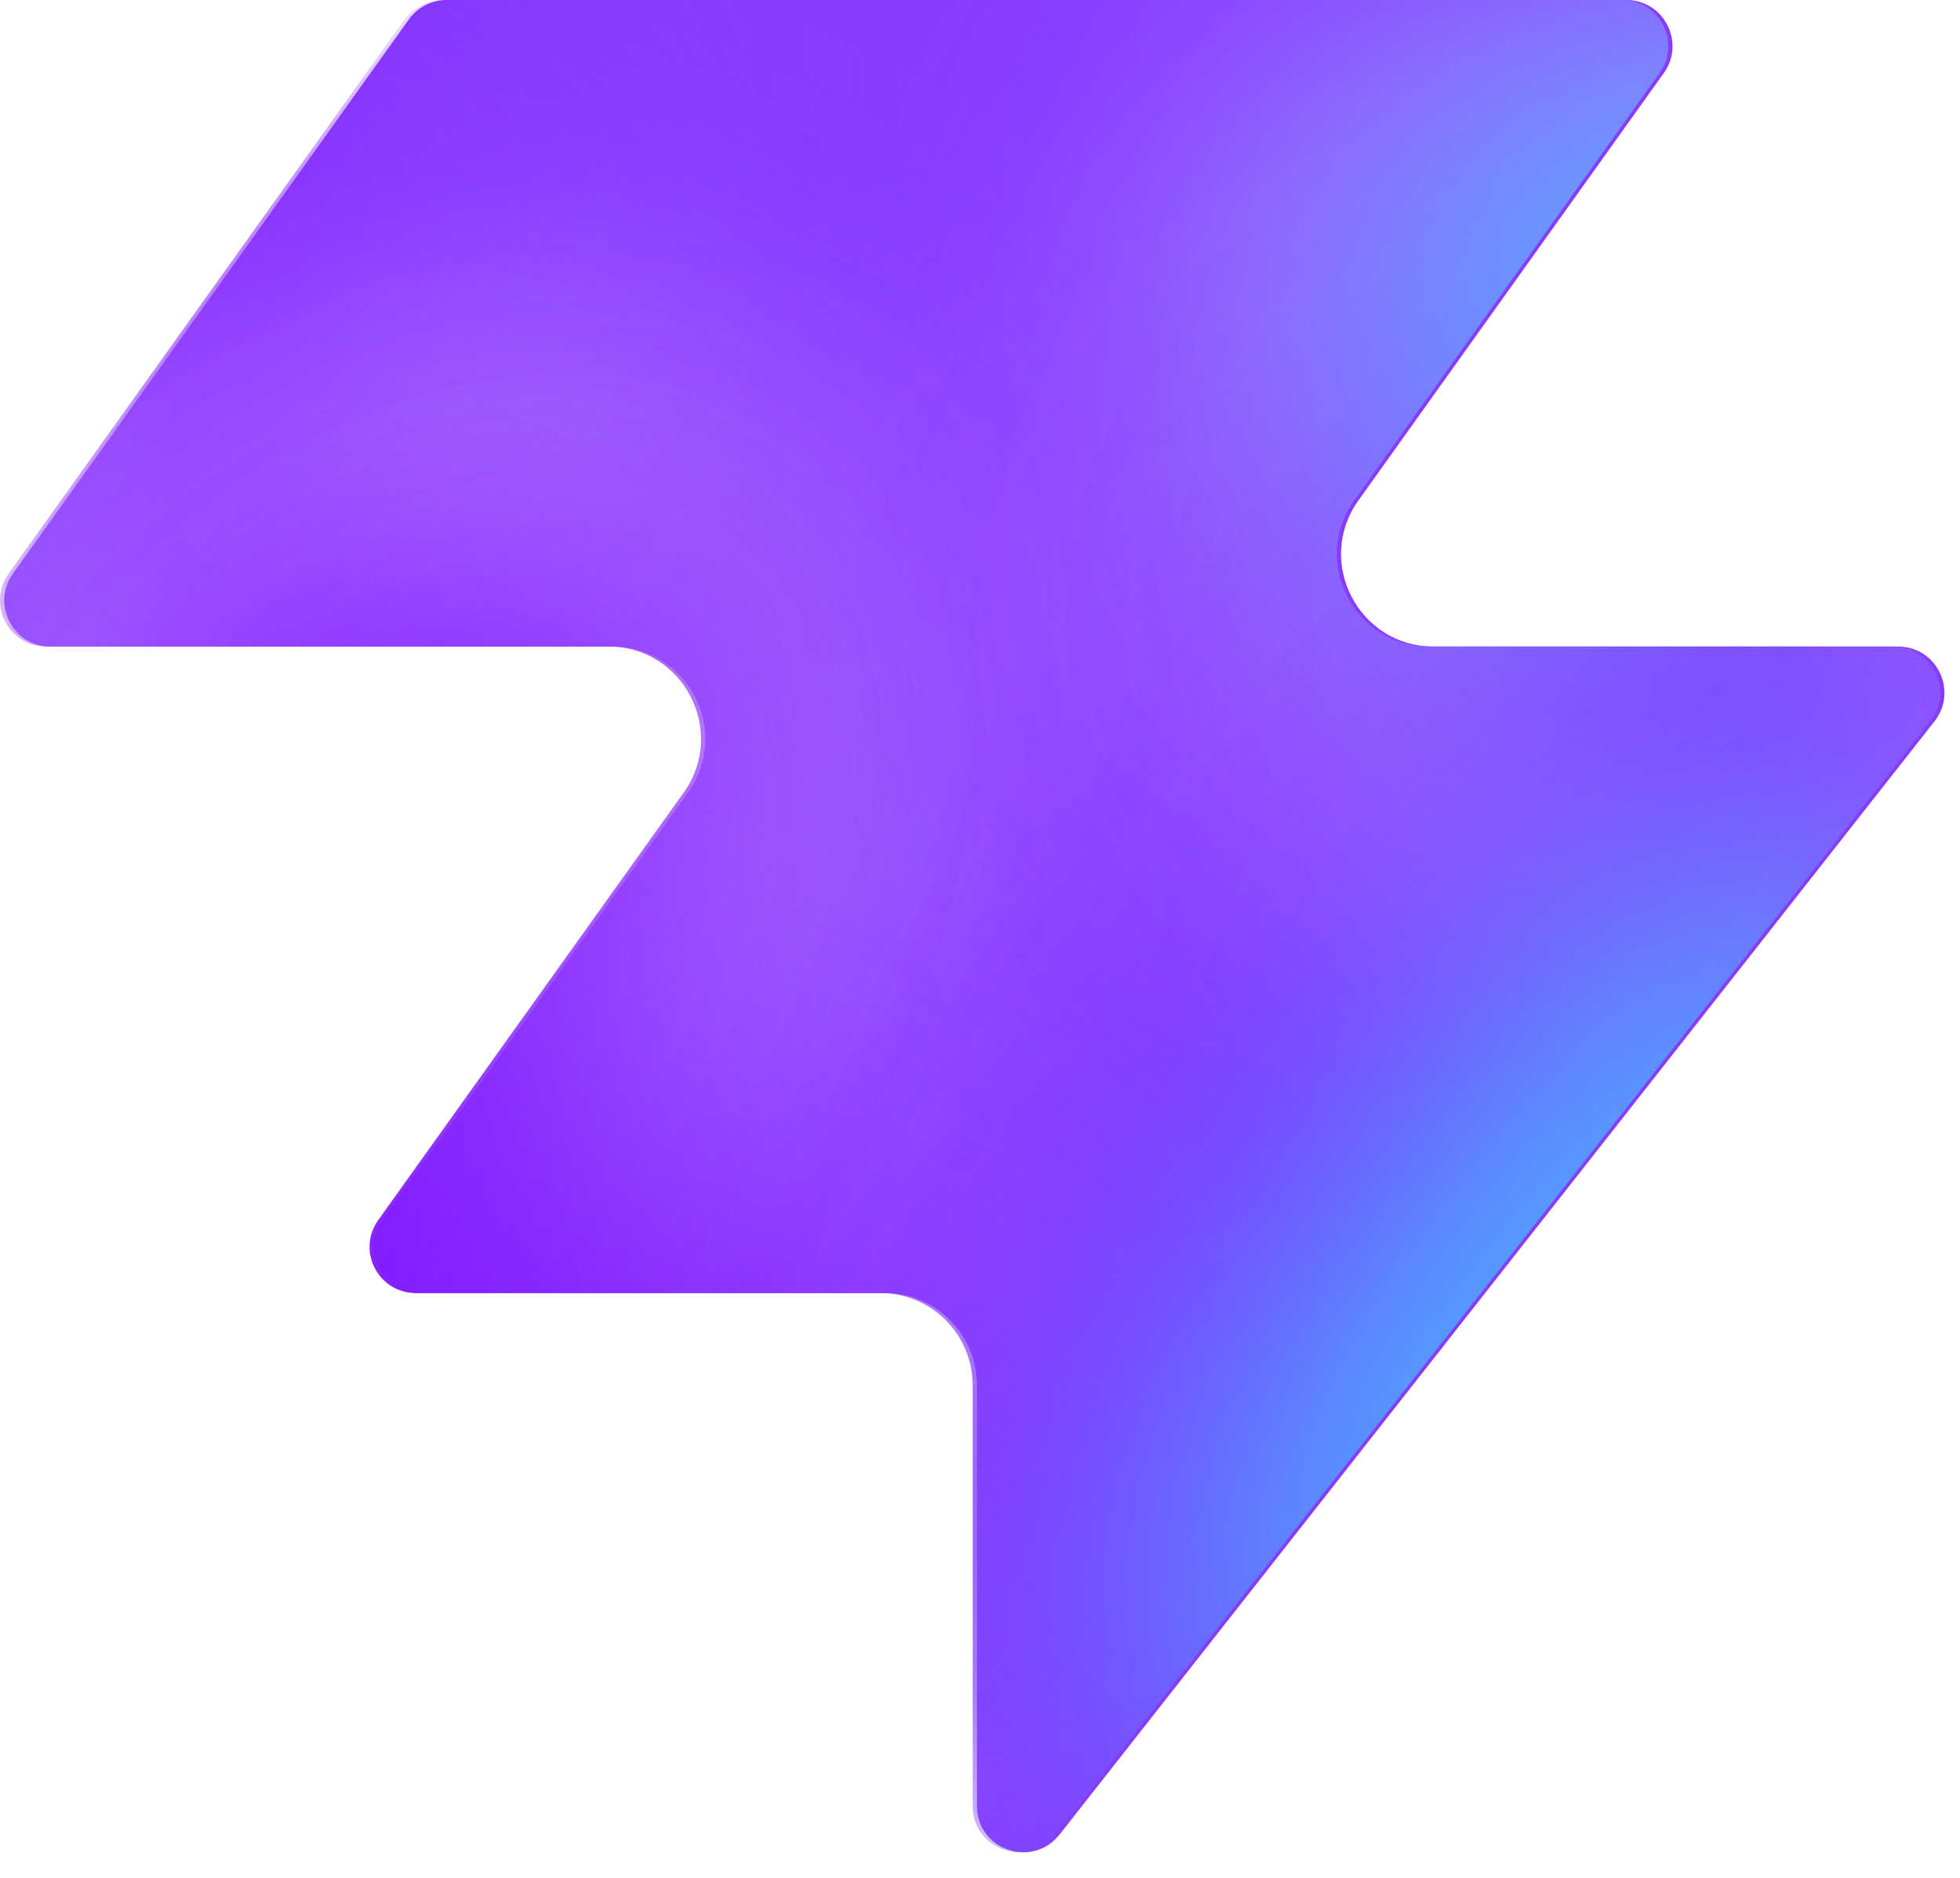
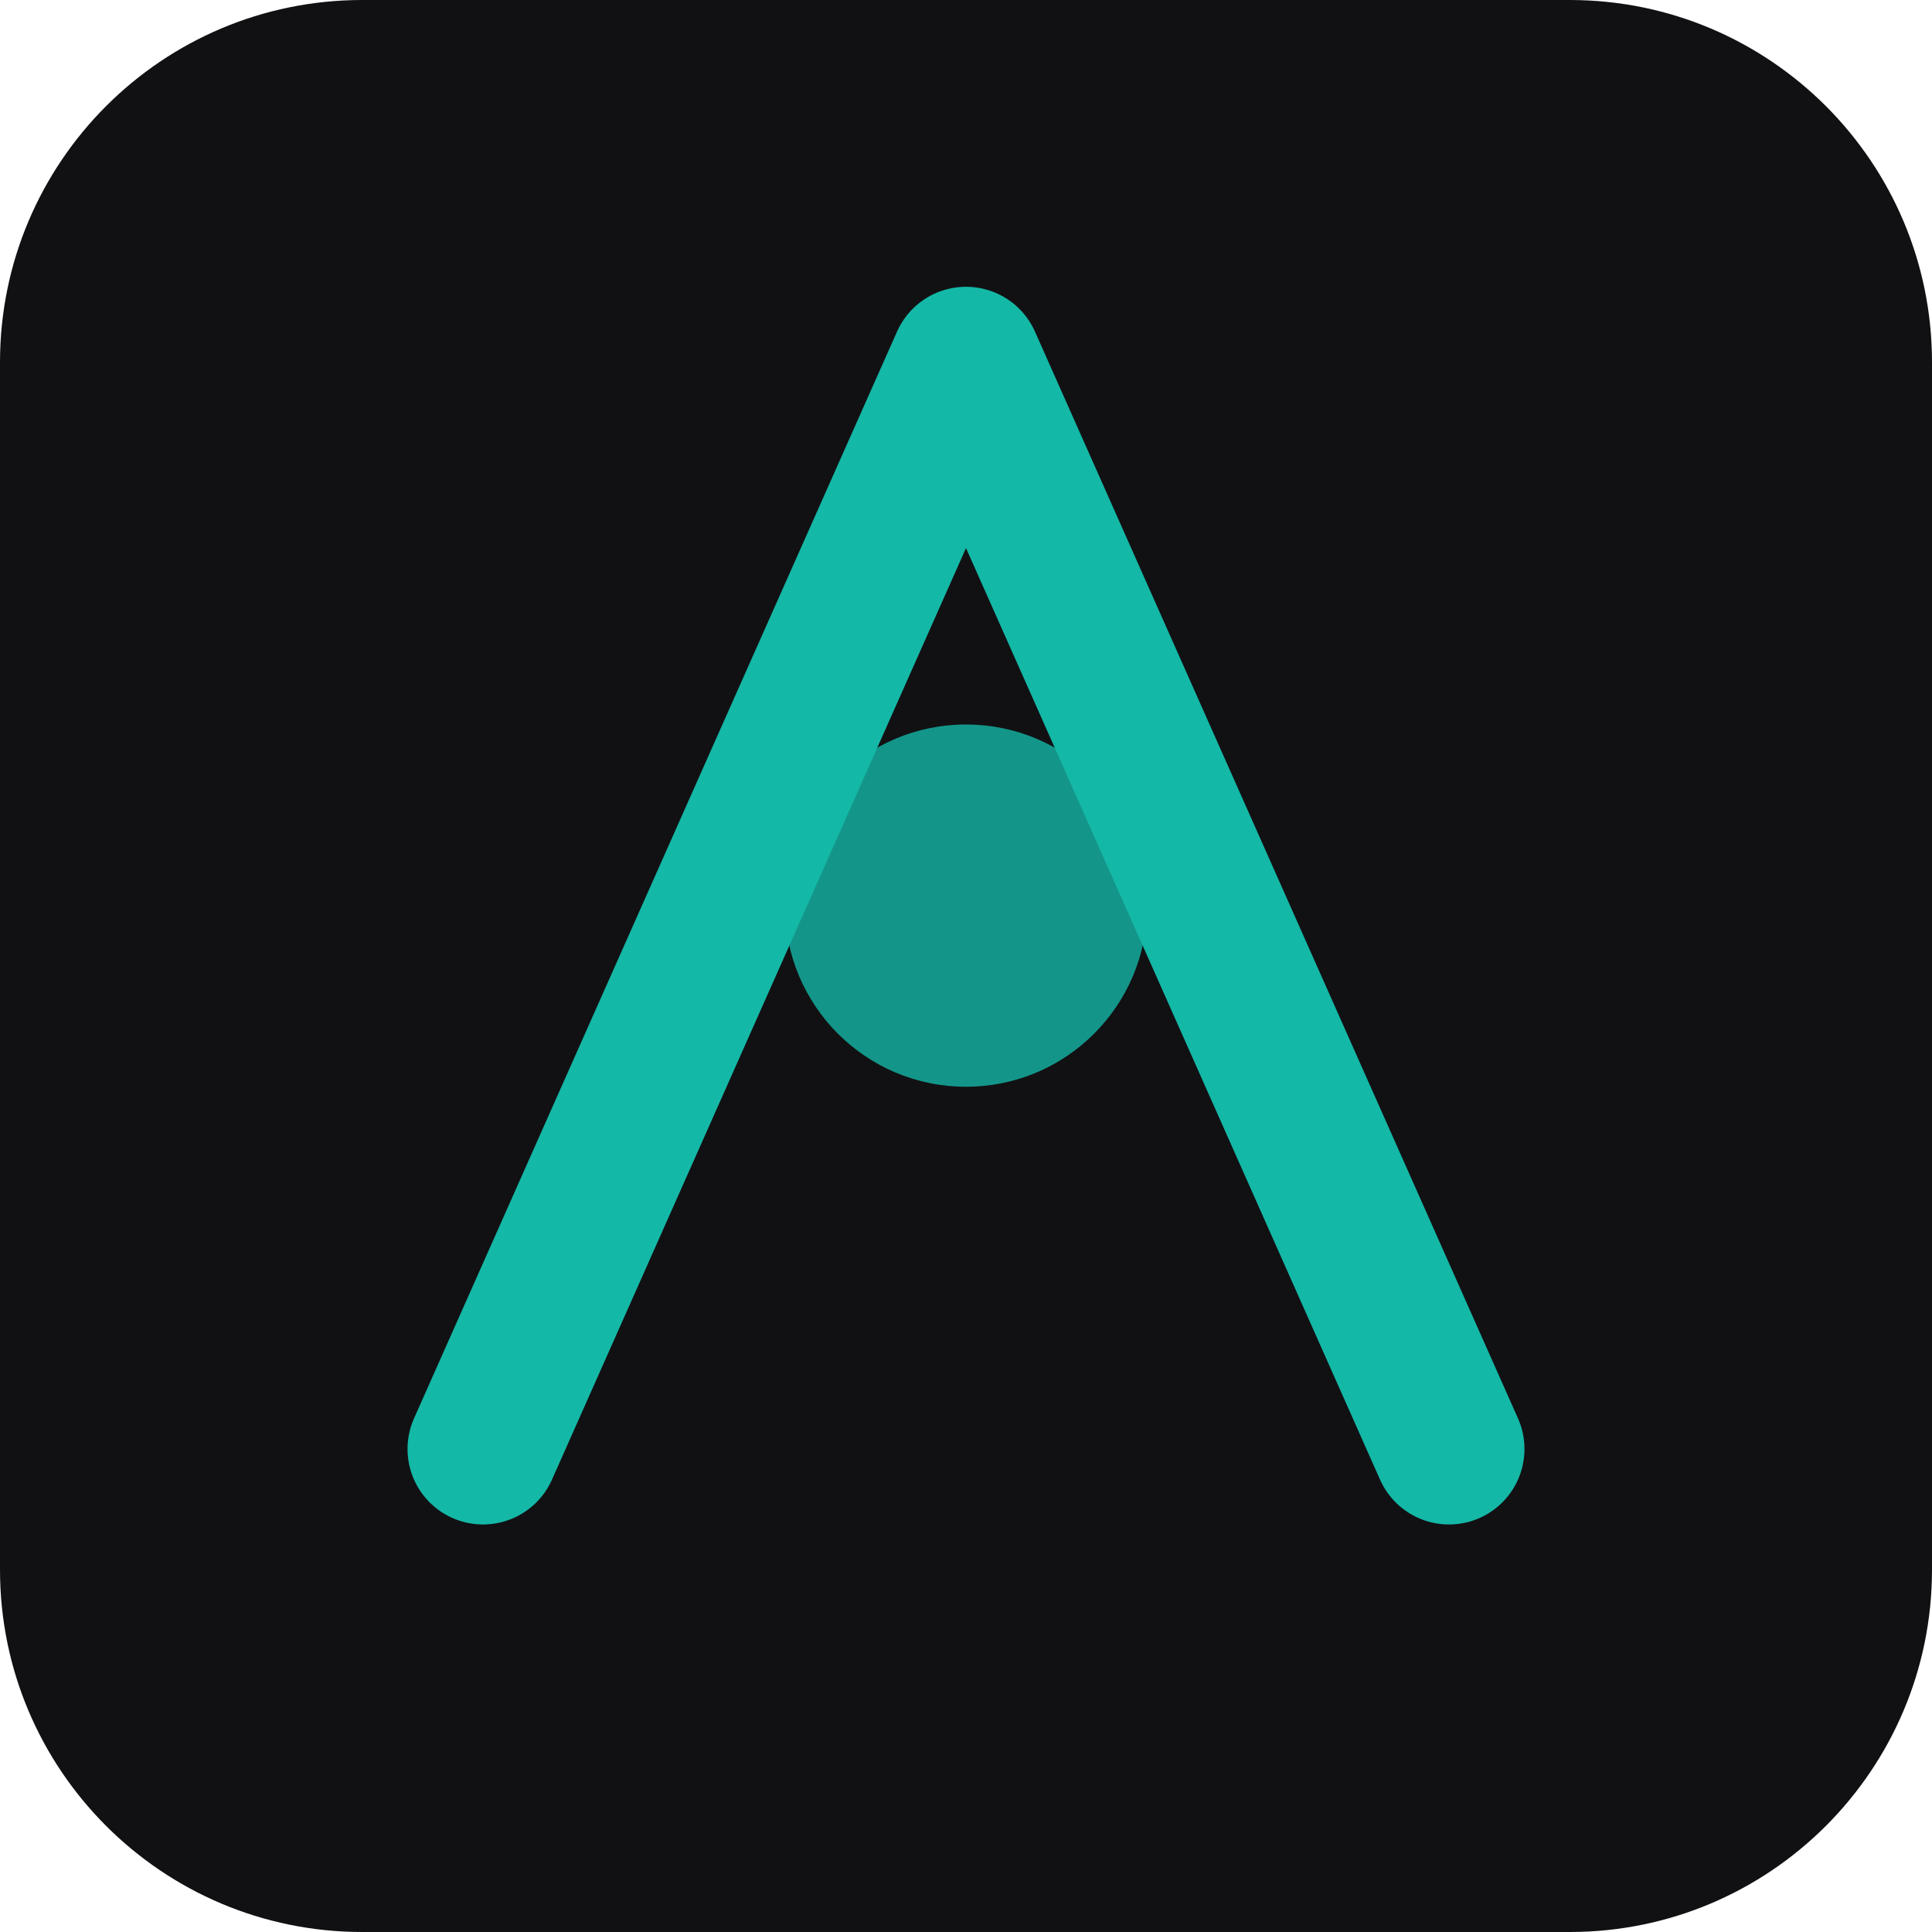
- <svg xmlns="http://www.w3.org/2000/svg" width="48" height="46" fill="none" viewBox="0 0 48 46">
-   <path fill="#863bff" d="M25.946 44.938c-.664.845-2.021.375-2.021-.698V33.937a2.26 2.26 0 0 0-2.262-2.262H10.287c-.92 0-1.456-1.04-.92-1.788l7.48-10.471c1.07-1.497 0-3.578-1.842-3.578H1.237c-.92 0-1.456-1.04-.92-1.788L10.013.474c.214-.297.556-.474.92-.474h28.894c.92 0 1.456 1.04.92 1.788l-7.48 10.471c-1.07 1.498 0 3.579 1.842 3.579h11.377c.943 0 1.473 1.088.89 1.83L25.947 44.94z" style="fill:#863bff;fill:color(display-p3 .525 .23 1);fill-opacity:1" />
-   <mask id="a" width="48" height="46" x="0" y="0" maskUnits="userSpaceOnUse" style="mask-type:alpha">
-     <path fill="#000" d="M25.842 44.938c-.664.844-2.021.375-2.021-.698V33.937a2.26 2.26 0 0 0-2.262-2.262H10.183c-.92 0-1.456-1.04-.92-1.788l7.48-10.471c1.07-1.498 0-3.579-1.842-3.579H1.133c-.92 0-1.456-1.04-.92-1.787L9.91.473c.214-.297.556-.474.92-.474h28.894c.92 0 1.456 1.04.92 1.788l-7.48 10.471c-1.07 1.498 0 3.578 1.842 3.578h11.377c.943 0 1.473 1.088.89 1.832L25.843 44.94z" style="fill:#000;fill-opacity:1" />
-   </mask>
-   <g mask="url(#a)">
-     <g filter="url(#b)">
-       <ellipse cx="5.508" cy="14.704" fill="#ede6ff" rx="5.508" ry="14.704" style="fill:#ede6ff;fill:color(display-p3 .927 .903 1);fill-opacity:1" transform="matrix(.00324 1 1 -.00324 -4.47 31.516)" />
-     </g>
-     <g filter="url(#c)">
-       <ellipse cx="10.399" cy="29.851" fill="#ede6ff" rx="10.399" ry="29.851" style="fill:#ede6ff;fill:color(display-p3 .927 .903 1);fill-opacity:1" transform="matrix(.00324 1 1 -.00324 -39.328 7.883)" />
-     </g>
-     <g filter="url(#d)">
-       <ellipse cx="5.508" cy="30.487" fill="#7e14ff" rx="5.508" ry="30.487" style="fill:#7e14ff;fill:color(display-p3 .492 .077 1);fill-opacity:1" transform="rotate(89.814 -25.913 -14.639)scale(1 -1)" />
-     </g>
-     <g filter="url(#e)">
-       <ellipse cx="5.508" cy="30.599" fill="#7e14ff" rx="5.508" ry="30.599" style="fill:#7e14ff;fill:color(display-p3 .492 .077 1);fill-opacity:1" transform="rotate(89.814 -32.644 -3.334)scale(1 -1)" />
-     </g>
-     <g filter="url(#f)">
-       <ellipse cx="5.508" cy="30.599" fill="#7e14ff" rx="5.508" ry="30.599" style="fill:#7e14ff;fill:color(display-p3 .492 .077 1);fill-opacity:1" transform="matrix(.00324 1 1 -.00324 -34.34 30.47)" />
-     </g>
-     <g filter="url(#g)">
-       <ellipse cx="14.072" cy="22.078" fill="#ede6ff" rx="14.072" ry="22.078" style="fill:#ede6ff;fill:color(display-p3 .927 .903 1);fill-opacity:1" transform="rotate(93.35 24.506 48.493)scale(-1 1)" />
-     </g>
-     <g filter="url(#h)">
-       <ellipse cx="3.47" cy="21.501" fill="#7e14ff" rx="3.47" ry="21.501" style="fill:#7e14ff;fill:color(display-p3 .492 .077 1);fill-opacity:1" transform="rotate(89.009 28.708 47.59)scale(-1 1)" />
-     </g>
-     <g filter="url(#i)">
-       <ellipse cx="3.47" cy="21.501" fill="#7e14ff" rx="3.47" ry="21.501" style="fill:#7e14ff;fill:color(display-p3 .492 .077 1);fill-opacity:1" transform="rotate(89.009 28.708 47.59)scale(-1 1)" />
-     </g>
-     <g filter="url(#j)">
-       <ellipse cx=".387" cy="8.972" fill="#7e14ff" rx="4.407" ry="29.108" style="fill:#7e14ff;fill:color(display-p3 .492 .077 1);fill-opacity:1" transform="rotate(39.51 .387 8.972)" />
-     </g>
-     <g filter="url(#k)">
-       <ellipse cx="47.523" cy="-6.092" fill="#7e14ff" rx="4.407" ry="29.108" style="fill:#7e14ff;fill:color(display-p3 .492 .077 1);fill-opacity:1" transform="rotate(37.892 47.523 -6.092)" />
-     </g>
-     <g filter="url(#l)">
-       <ellipse cx="41.412" cy="6.333" fill="#47bfff" rx="5.971" ry="9.665" style="fill:#47bfff;fill:color(display-p3 .28 .748 1);fill-opacity:1" transform="rotate(37.892 41.412 6.333)" />
-     </g>
-     <g filter="url(#m)">
-       <ellipse cx="-1.879" cy="38.332" fill="#7e14ff" rx="4.407" ry="29.108" style="fill:#7e14ff;fill:color(display-p3 .492 .077 1);fill-opacity:1" transform="rotate(37.892 -1.88 38.332)" />
-     </g>
-     <g filter="url(#n)">
-       <ellipse cx="-1.879" cy="38.332" fill="#7e14ff" rx="4.407" ry="29.108" style="fill:#7e14ff;fill:color(display-p3 .492 .077 1);fill-opacity:1" transform="rotate(37.892 -1.88 38.332)" />
-     </g>
-     <g filter="url(#o)">
-       <ellipse cx="35.651" cy="29.907" fill="#7e14ff" rx="4.407" ry="29.108" style="fill:#7e14ff;fill:color(display-p3 .492 .077 1);fill-opacity:1" transform="rotate(37.892 35.651 29.907)" />
-     </g>
-     <g filter="url(#p)">
-       <ellipse cx="38.418" cy="32.4" fill="#47bfff" rx="5.971" ry="15.297" style="fill:#47bfff;fill:color(display-p3 .28 .748 1);fill-opacity:1" transform="rotate(37.892 38.418 32.4)" />
-     </g>
-   </g>
-   <defs>
-     <filter id="b" width="60.045" height="41.654" x="-19.77" y="16.149" color-interpolation-filters="sRGB" filterUnits="userSpaceOnUse">
-       <feFlood flood-opacity="0" result="BackgroundImageFix" />
-       <feBlend in="SourceGraphic" in2="BackgroundImageFix" result="shape" />
-       <feGaussianBlur result="effect1_foregroundBlur_2002_17158" stdDeviation="7.659" />
-     </filter>
-     <filter id="c" width="90.34" height="51.437" x="-54.613" y="-7.533" color-interpolation-filters="sRGB" filterUnits="userSpaceOnUse">
-       <feFlood flood-opacity="0" result="BackgroundImageFix" />
-       <feBlend in="SourceGraphic" in2="BackgroundImageFix" result="shape" />
-       <feGaussianBlur result="effect1_foregroundBlur_2002_17158" stdDeviation="7.659" />
-     </filter>
-     <filter id="d" width="79.355" height="29.4" x="-49.64" y="2.03" color-interpolation-filters="sRGB" filterUnits="userSpaceOnUse">
-       <feFlood flood-opacity="0" result="BackgroundImageFix" />
-       <feBlend in="SourceGraphic" in2="BackgroundImageFix" result="shape" />
-       <feGaussianBlur result="effect1_foregroundBlur_2002_17158" stdDeviation="4.596" />
-     </filter>
-     <filter id="e" width="79.579" height="29.4" x="-45.045" y="20.029" color-interpolation-filters="sRGB" filterUnits="userSpaceOnUse">
-       <feFlood flood-opacity="0" result="BackgroundImageFix" />
-       <feBlend in="SourceGraphic" in2="BackgroundImageFix" result="shape" />
-       <feGaussianBlur result="effect1_foregroundBlur_2002_17158" stdDeviation="4.596" />
-     </filter>
-     <filter id="f" width="79.579" height="29.4" x="-43.513" y="21.178" color-interpolation-filters="sRGB" filterUnits="userSpaceOnUse">
-       <feFlood flood-opacity="0" result="BackgroundImageFix" />
-       <feBlend in="SourceGraphic" in2="BackgroundImageFix" result="shape" />
-       <feGaussianBlur result="effect1_foregroundBlur_2002_17158" stdDeviation="4.596" />
-     </filter>
-     <filter id="g" width="74.749" height="58.852" x="15.756" y="-17.901" color-interpolation-filters="sRGB" filterUnits="userSpaceOnUse">
-       <feFlood flood-opacity="0" result="BackgroundImageFix" />
-       <feBlend in="SourceGraphic" in2="BackgroundImageFix" result="shape" />
-       <feGaussianBlur result="effect1_foregroundBlur_2002_17158" stdDeviation="7.659" />
-     </filter>
-     <filter id="h" width="61.377" height="25.362" x="23.548" y="2.284" color-interpolation-filters="sRGB" filterUnits="userSpaceOnUse">
-       <feFlood flood-opacity="0" result="BackgroundImageFix" />
-       <feBlend in="SourceGraphic" in2="BackgroundImageFix" result="shape" />
-       <feGaussianBlur result="effect1_foregroundBlur_2002_17158" stdDeviation="4.596" />
-     </filter>
-     <filter id="i" width="61.377" height="25.362" x="23.548" y="2.284" color-interpolation-filters="sRGB" filterUnits="userSpaceOnUse">
-       <feFlood flood-opacity="0" result="BackgroundImageFix" />
-       <feBlend in="SourceGraphic" in2="BackgroundImageFix" result="shape" />
-       <feGaussianBlur result="effect1_foregroundBlur_2002_17158" stdDeviation="4.596" />
-     </filter>
-     <filter id="j" width="56.045" height="63.649" x="-27.636" y="-22.853" color-interpolation-filters="sRGB" filterUnits="userSpaceOnUse">
-       <feFlood flood-opacity="0" result="BackgroundImageFix" />
-       <feBlend in="SourceGraphic" in2="BackgroundImageFix" result="shape" />
-       <feGaussianBlur result="effect1_foregroundBlur_2002_17158" stdDeviation="4.596" />
-     </filter>
-     <filter id="k" width="54.814" height="64.646" x="20.116" y="-38.415" color-interpolation-filters="sRGB" filterUnits="userSpaceOnUse">
-       <feFlood flood-opacity="0" result="BackgroundImageFix" />
-       <feBlend in="SourceGraphic" in2="BackgroundImageFix" result="shape" />
-       <feGaussianBlur result="effect1_foregroundBlur_2002_17158" stdDeviation="4.596" />
-     </filter>
-     <filter id="l" width="33.541" height="35.313" x="24.641" y="-11.323" color-interpolation-filters="sRGB" filterUnits="userSpaceOnUse">
-       <feFlood flood-opacity="0" result="BackgroundImageFix" />
-       <feBlend in="SourceGraphic" in2="BackgroundImageFix" result="shape" />
-       <feGaussianBlur result="effect1_foregroundBlur_2002_17158" stdDeviation="4.596" />
-     </filter>
-     <filter id="m" width="54.814" height="64.646" x="-29.286" y="6.009" color-interpolation-filters="sRGB" filterUnits="userSpaceOnUse">
-       <feFlood flood-opacity="0" result="BackgroundImageFix" />
-       <feBlend in="SourceGraphic" in2="BackgroundImageFix" result="shape" />
-       <feGaussianBlur result="effect1_foregroundBlur_2002_17158" stdDeviation="4.596" />
-     </filter>
-     <filter id="n" width="54.814" height="64.646" x="-29.286" y="6.009" color-interpolation-filters="sRGB" filterUnits="userSpaceOnUse">
-       <feFlood flood-opacity="0" result="BackgroundImageFix" />
-       <feBlend in="SourceGraphic" in2="BackgroundImageFix" result="shape" />
-       <feGaussianBlur result="effect1_foregroundBlur_2002_17158" stdDeviation="4.596" />
-     </filter>
-     <filter id="o" width="54.814" height="64.646" x="8.244" y="-2.416" color-interpolation-filters="sRGB" filterUnits="userSpaceOnUse">
-       <feFlood flood-opacity="0" result="BackgroundImageFix" />
-       <feBlend in="SourceGraphic" in2="BackgroundImageFix" result="shape" />
-       <feGaussianBlur result="effect1_foregroundBlur_2002_17158" stdDeviation="4.596" />
-     </filter>
-     <filter id="p" width="39.409" height="43.623" x="18.713" y="10.588" color-interpolation-filters="sRGB" filterUnits="userSpaceOnUse">
-       <feFlood flood-opacity="0" result="BackgroundImageFix" />
-       <feBlend in="SourceGraphic" in2="BackgroundImageFix" result="shape" />
-       <feGaussianBlur result="effect1_foregroundBlur_2002_17158" stdDeviation="4.596" />
-     </filter>
-   </defs>
+ <svg xmlns="http://www.w3.org/2000/svg" width="32" height="32" viewBox="0 0 32 32">
+   <rect width="32" height="32" rx="6" fill="#111114" />
+   <path d="M8 24L16 6L24 24" stroke="#14b8a6" stroke-width="2.5" fill="none" stroke-linecap="round" stroke-linejoin="round" />
+   <circle cx="16" cy="15" r="3" fill="#14b8a6" opacity="0.8" />
</svg>
